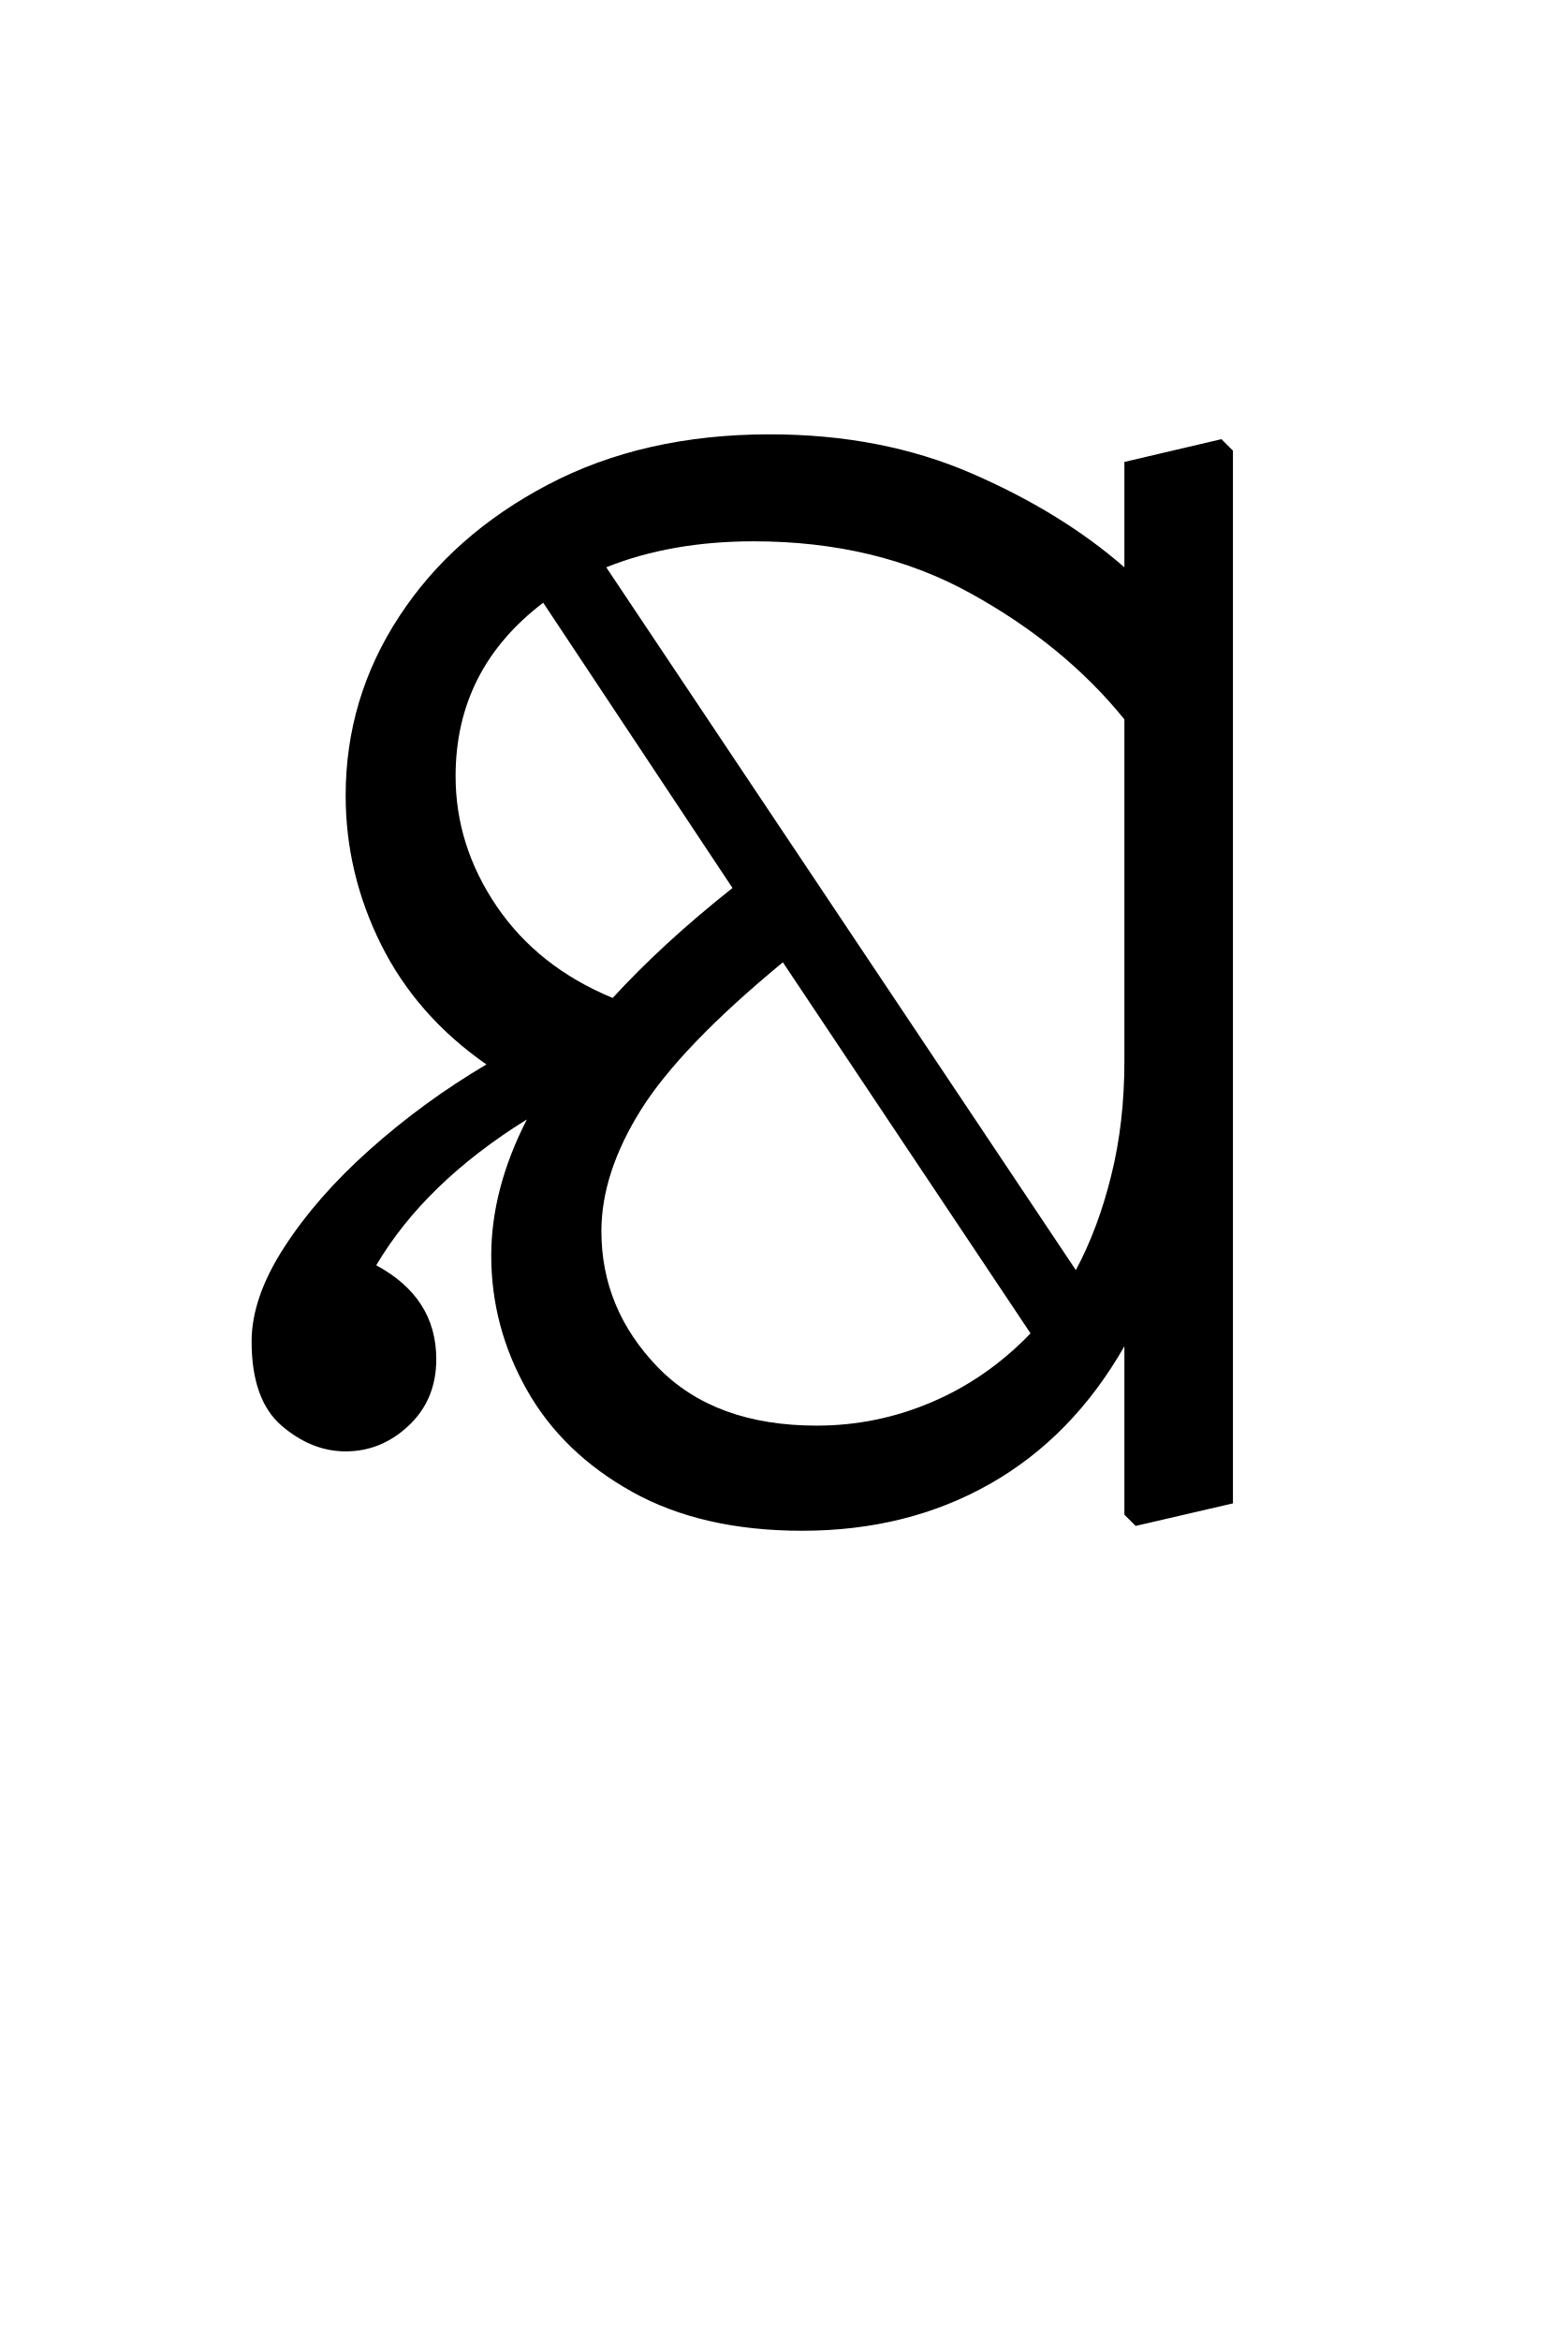
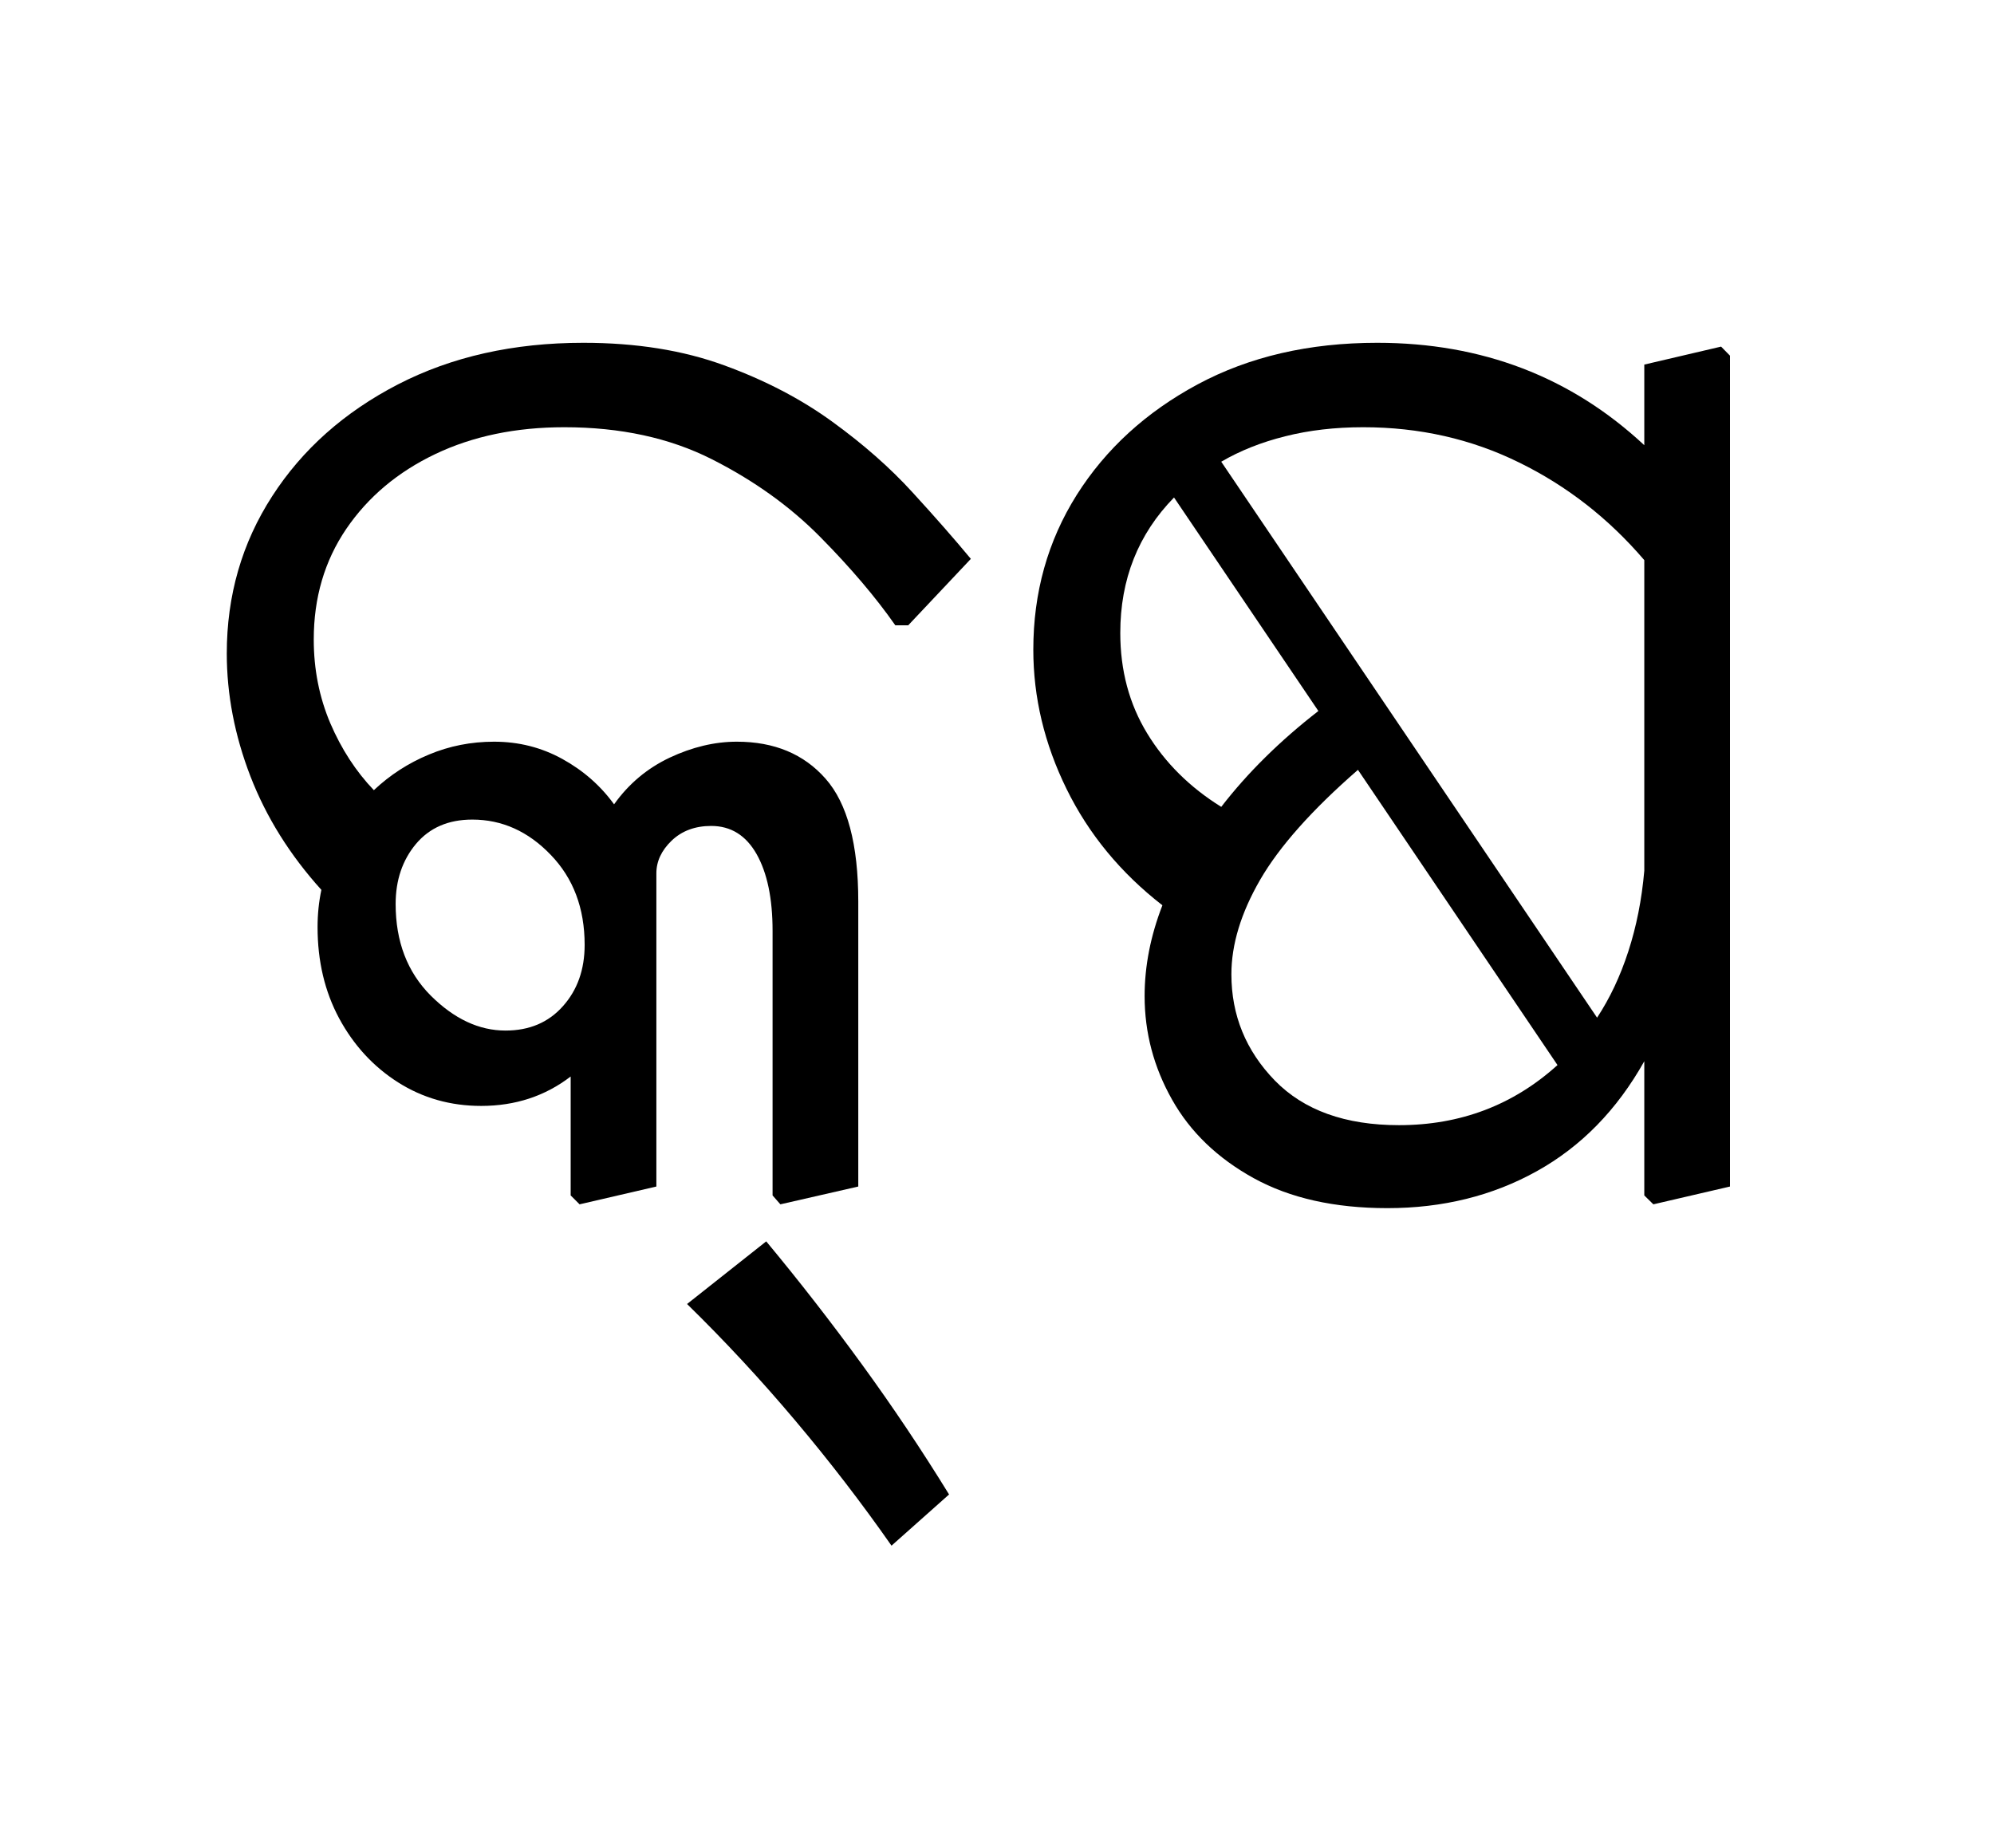
- <svg xmlns="http://www.w3.org/2000/svg" xmlns:xlink="http://www.w3.org/1999/xlink" width="106.469pt" height="159pt" viewBox="0 0 106.469 159" version="1.1">
+ <svg xmlns="http://www.w3.org/2000/svg" xmlns:xlink="http://www.w3.org/1999/xlink" width="171.594pt" height="159pt" viewBox="0 0 171.594 159" version="1.1">
  <defs>
    <g>
      <symbol overflow="visible" id="glyph0-0">
        <path style="stroke:none;" d="M 10.344 0 L 10.344 -78.547 L 55.547 -78.547 L 55.547 0 Z M 15.953 -5.609 L 49.938 -5.609 L 49.938 -72.938 L 15.953 -72.938 Z M 15.953 -5.609 " />
      </symbol>
      <symbol overflow="visible" id="glyph0-1">
-         <path style="stroke:none;" d="M 1.094 -11.766 C 1.094 -13.742 1.828 -15.867 3.297 -18.141 C 4.766 -20.422 6.707 -22.641 9.125 -24.797 C 11.551 -26.961 14.191 -28.891 17.047 -30.578 C 13.891 -32.773 11.504 -35.488 9.891 -38.719 C 8.285 -41.945 7.484 -45.32 7.484 -48.844 C 7.484 -53.238 8.691 -57.285 11.109 -60.984 C 13.523 -64.691 16.895 -67.68 21.219 -69.953 C 25.551 -72.234 30.578 -73.375 36.297 -73.375 C 41.359 -73.375 45.922 -72.492 49.984 -70.734 C 54.055 -68.973 57.523 -66.844 60.391 -64.344 L 60.391 -71.5 L 66.984 -73.047 L 67.766 -72.266 L 67.766 -0.766 L 61.156 0.766 L 60.391 0 L 60.391 -11.438 C 58.047 -7.332 55.004 -4.219 51.266 -2.094 C 47.523 0.031 43.27 1.094 38.5 1.094 C 33.957 1.094 30.109 0.211 26.953 -1.547 C 23.797 -3.305 21.41 -5.613 19.797 -8.469 C 18.18 -11.332 17.375 -14.375 17.375 -17.594 C 17.375 -20.602 18.18 -23.688 19.797 -26.844 C 15.18 -23.977 11.77 -20.676 9.562 -16.938 C 12.281 -15.469 13.641 -13.344 13.641 -10.562 C 13.641 -8.727 13.016 -7.223 11.766 -6.047 C 10.523 -4.879 9.098 -4.297 7.484 -4.297 C 5.941 -4.297 4.488 -4.879 3.125 -6.047 C 1.77 -7.223 1.094 -9.129 1.094 -11.766 Z M 35.203 -66.109 C 31.461 -66.109 28.125 -65.52 25.188 -64.344 L 57.094 -16.609 C 58.113 -18.516 58.914 -20.66 59.5 -23.047 C 60.094 -25.43 60.391 -28.016 60.391 -30.797 L 60.391 -54.016 C 57.672 -57.379 54.188 -60.234 49.938 -62.578 C 45.688 -64.93 40.773 -66.109 35.203 -66.109 Z M 14.953 -50.156 C 14.953 -47.008 15.883 -44.062 17.75 -41.312 C 19.625 -38.562 22.25 -36.488 25.625 -35.094 C 27.906 -37.582 30.617 -40.07 33.766 -42.562 L 20.906 -61.938 C 16.938 -58.926 14.953 -55 14.953 -50.156 Z M 24.859 -19.25 C 24.859 -15.727 26.141 -12.645 28.703 -10 C 31.273 -7.363 34.867 -6.047 39.484 -6.047 C 42.203 -6.047 44.805 -6.578 47.297 -7.641 C 49.797 -8.703 52.035 -10.258 54.016 -12.312 L 37.188 -37.516 C 32.562 -33.703 29.348 -30.363 27.547 -27.5 C 25.754 -24.633 24.859 -21.883 24.859 -19.25 Z M 24.859 -19.25 " />
+         <path style="stroke:none;" d="M 11.328 -23.094 C 11.328 -24.195 11.438 -25.266 11.656 -26.297 C 8.945 -29.297 6.91 -32.555 5.547 -36.078 C 4.191 -39.598 3.516 -43.117 3.516 -46.641 C 3.516 -51.629 4.816 -56.141 7.422 -60.172 C 10.023 -64.203 13.633 -67.41 18.25 -69.797 C 22.875 -72.18 28.191 -73.375 34.203 -73.375 C 38.754 -73.375 42.789 -72.727 46.312 -71.438 C 49.832 -70.156 52.93 -68.539 55.609 -66.594 C 58.285 -64.656 60.594 -62.625 62.531 -60.5 C 64.477 -58.375 66.148 -56.469 67.547 -54.781 L 62.156 -49.062 L 61.047 -49.062 C 59.359 -51.477 57.211 -54.004 54.609 -56.641 C 52.004 -59.285 48.883 -61.523 45.25 -63.359 C 41.625 -65.191 37.395 -66.109 32.562 -66.109 C 28.383 -66.109 24.68 -65.336 21.453 -63.797 C 18.223 -62.254 15.672 -60.109 13.797 -57.359 C 11.93 -54.609 11 -51.438 11 -47.844 C 11 -45.281 11.473 -42.879 12.422 -40.641 C 13.379 -38.41 14.629 -36.488 16.172 -34.875 C 17.566 -36.188 19.145 -37.207 20.906 -37.938 C 22.664 -38.676 24.535 -39.047 26.516 -39.047 C 28.641 -39.047 30.598 -38.551 32.391 -37.562 C 34.191 -36.57 35.676 -35.27 36.844 -33.656 C 38.094 -35.414 39.688 -36.754 41.625 -37.672 C 43.57 -38.586 45.5 -39.047 47.406 -39.047 C 50.633 -39.047 53.18 -37.984 55.047 -35.859 C 56.922 -33.734 57.859 -30.211 57.859 -25.297 L 57.859 -0.766 L 51.156 0.766 L 50.484 0 L 50.484 -22.766 C 50.484 -25.555 50.023 -27.758 49.109 -29.375 C 48.191 -30.988 46.891 -31.797 45.203 -31.797 C 43.816 -31.797 42.68 -31.375 41.797 -30.531 C 40.922 -29.688 40.484 -28.75 40.484 -27.719 L 40.484 -0.766 L 33.875 0.766 L 33.109 0 L 33.109 -10.234 C 30.91 -8.547 28.344 -7.703 25.406 -7.703 C 22.77 -7.703 20.383 -8.379 18.25 -9.734 C 16.125 -11.086 14.438 -12.922 13.188 -15.234 C 11.945 -17.547 11.328 -20.164 11.328 -23.094 Z M 18.047 -25.078 C 18.047 -21.848 19.051 -19.223 21.062 -17.203 C 23.082 -15.191 25.227 -14.188 27.5 -14.188 C 29.551 -14.188 31.195 -14.883 32.438 -16.281 C 33.688 -17.676 34.312 -19.438 34.312 -21.562 C 34.312 -24.719 33.336 -27.301 31.391 -29.312 C 29.453 -31.332 27.203 -32.344 24.641 -32.344 C 22.586 -32.344 20.973 -31.645 19.797 -30.25 C 18.629 -28.852 18.047 -27.129 18.047 -25.078 Z M 60.719 30.141 C 58.156 26.473 55.391 22.879 52.422 19.359 C 49.453 15.836 46.352 12.5 43.125 9.344 L 49.938 3.953 C 52.801 7.398 55.551 10.938 58.188 14.562 C 60.832 18.195 63.328 21.922 65.672 25.734 Z M 60.719 30.141 " />
+       </symbol>
+       <symbol overflow="visible" id="glyph0-2">
+         <path style="stroke:none;" d="M 13.094 -17.156 C 13.094 -19.727 13.602 -22.332 14.625 -24.969 C 11.031 -27.758 8.281 -31.098 6.375 -34.984 C 4.469 -38.867 3.516 -42.863 3.516 -46.969 C 3.516 -51.883 4.758 -56.32 7.25 -60.281 C 9.75 -64.238 13.219 -67.41 17.656 -69.797 C 22.094 -72.18 27.242 -73.375 33.109 -73.375 C 42.129 -73.375 49.789 -70.438 56.094 -64.562 L 56.094 -71.5 L 62.703 -73.047 L 63.469 -72.266 L 63.469 -0.766 L 56.875 0.766 L 56.094 0 L 56.094 -11.547 C 53.75 -7.367 50.672 -4.219 46.859 -2.094 C 43.047 0.031 38.754 1.094 33.984 1.094 C 29.441 1.094 25.609 0.234 22.484 -1.484 C 19.367 -3.203 17.023 -5.457 15.453 -8.25 C 13.879 -11.039 13.094 -14.008 13.094 -17.156 Z M 31.906 -66.109 C 29.477 -66.109 27.238 -65.848 25.188 -65.328 C 23.133 -64.816 21.301 -64.086 19.688 -63.141 L 52.031 -15.297 C 53.133 -16.973 54.031 -18.875 54.719 -21 C 55.414 -23.133 55.875 -25.445 56.094 -27.938 L 56.094 -54.672 C 53.02 -58.266 49.426 -61.066 45.312 -63.078 C 41.207 -65.098 36.738 -66.109 31.906 -66.109 Z M 11 -48.406 C 11 -45.176 11.77 -42.297 13.312 -39.766 C 14.852 -37.234 16.977 -35.125 19.688 -33.438 C 21.957 -36.375 24.742 -39.125 28.047 -41.688 L 15.625 -60.062 C 12.539 -56.906 11 -53.02 11 -48.406 Z M 20.562 -19.031 C 20.562 -15.508 21.805 -12.461 24.297 -9.891 C 26.797 -7.328 30.359 -6.047 34.984 -6.047 C 40.266 -6.047 44.812 -7.77 48.625 -11.219 L 31.453 -36.625 C 27.492 -33.176 24.688 -30.02 23.031 -27.156 C 21.383 -24.301 20.562 -21.594 20.562 -19.031 Z M 20.562 -19.031 " />
      </symbol>
    </g>
  </defs>
  <g id="surface1">
    <g style="fill:rgb(0%,0%,0%);fill-opacity:1;">
      <use xlink:href="#glyph0-1" x="16" y="102.875" />
+       <use xlink:href="#glyph0-2" x="85.406" y="102.875" />
    </g>
  </g>
</svg>
